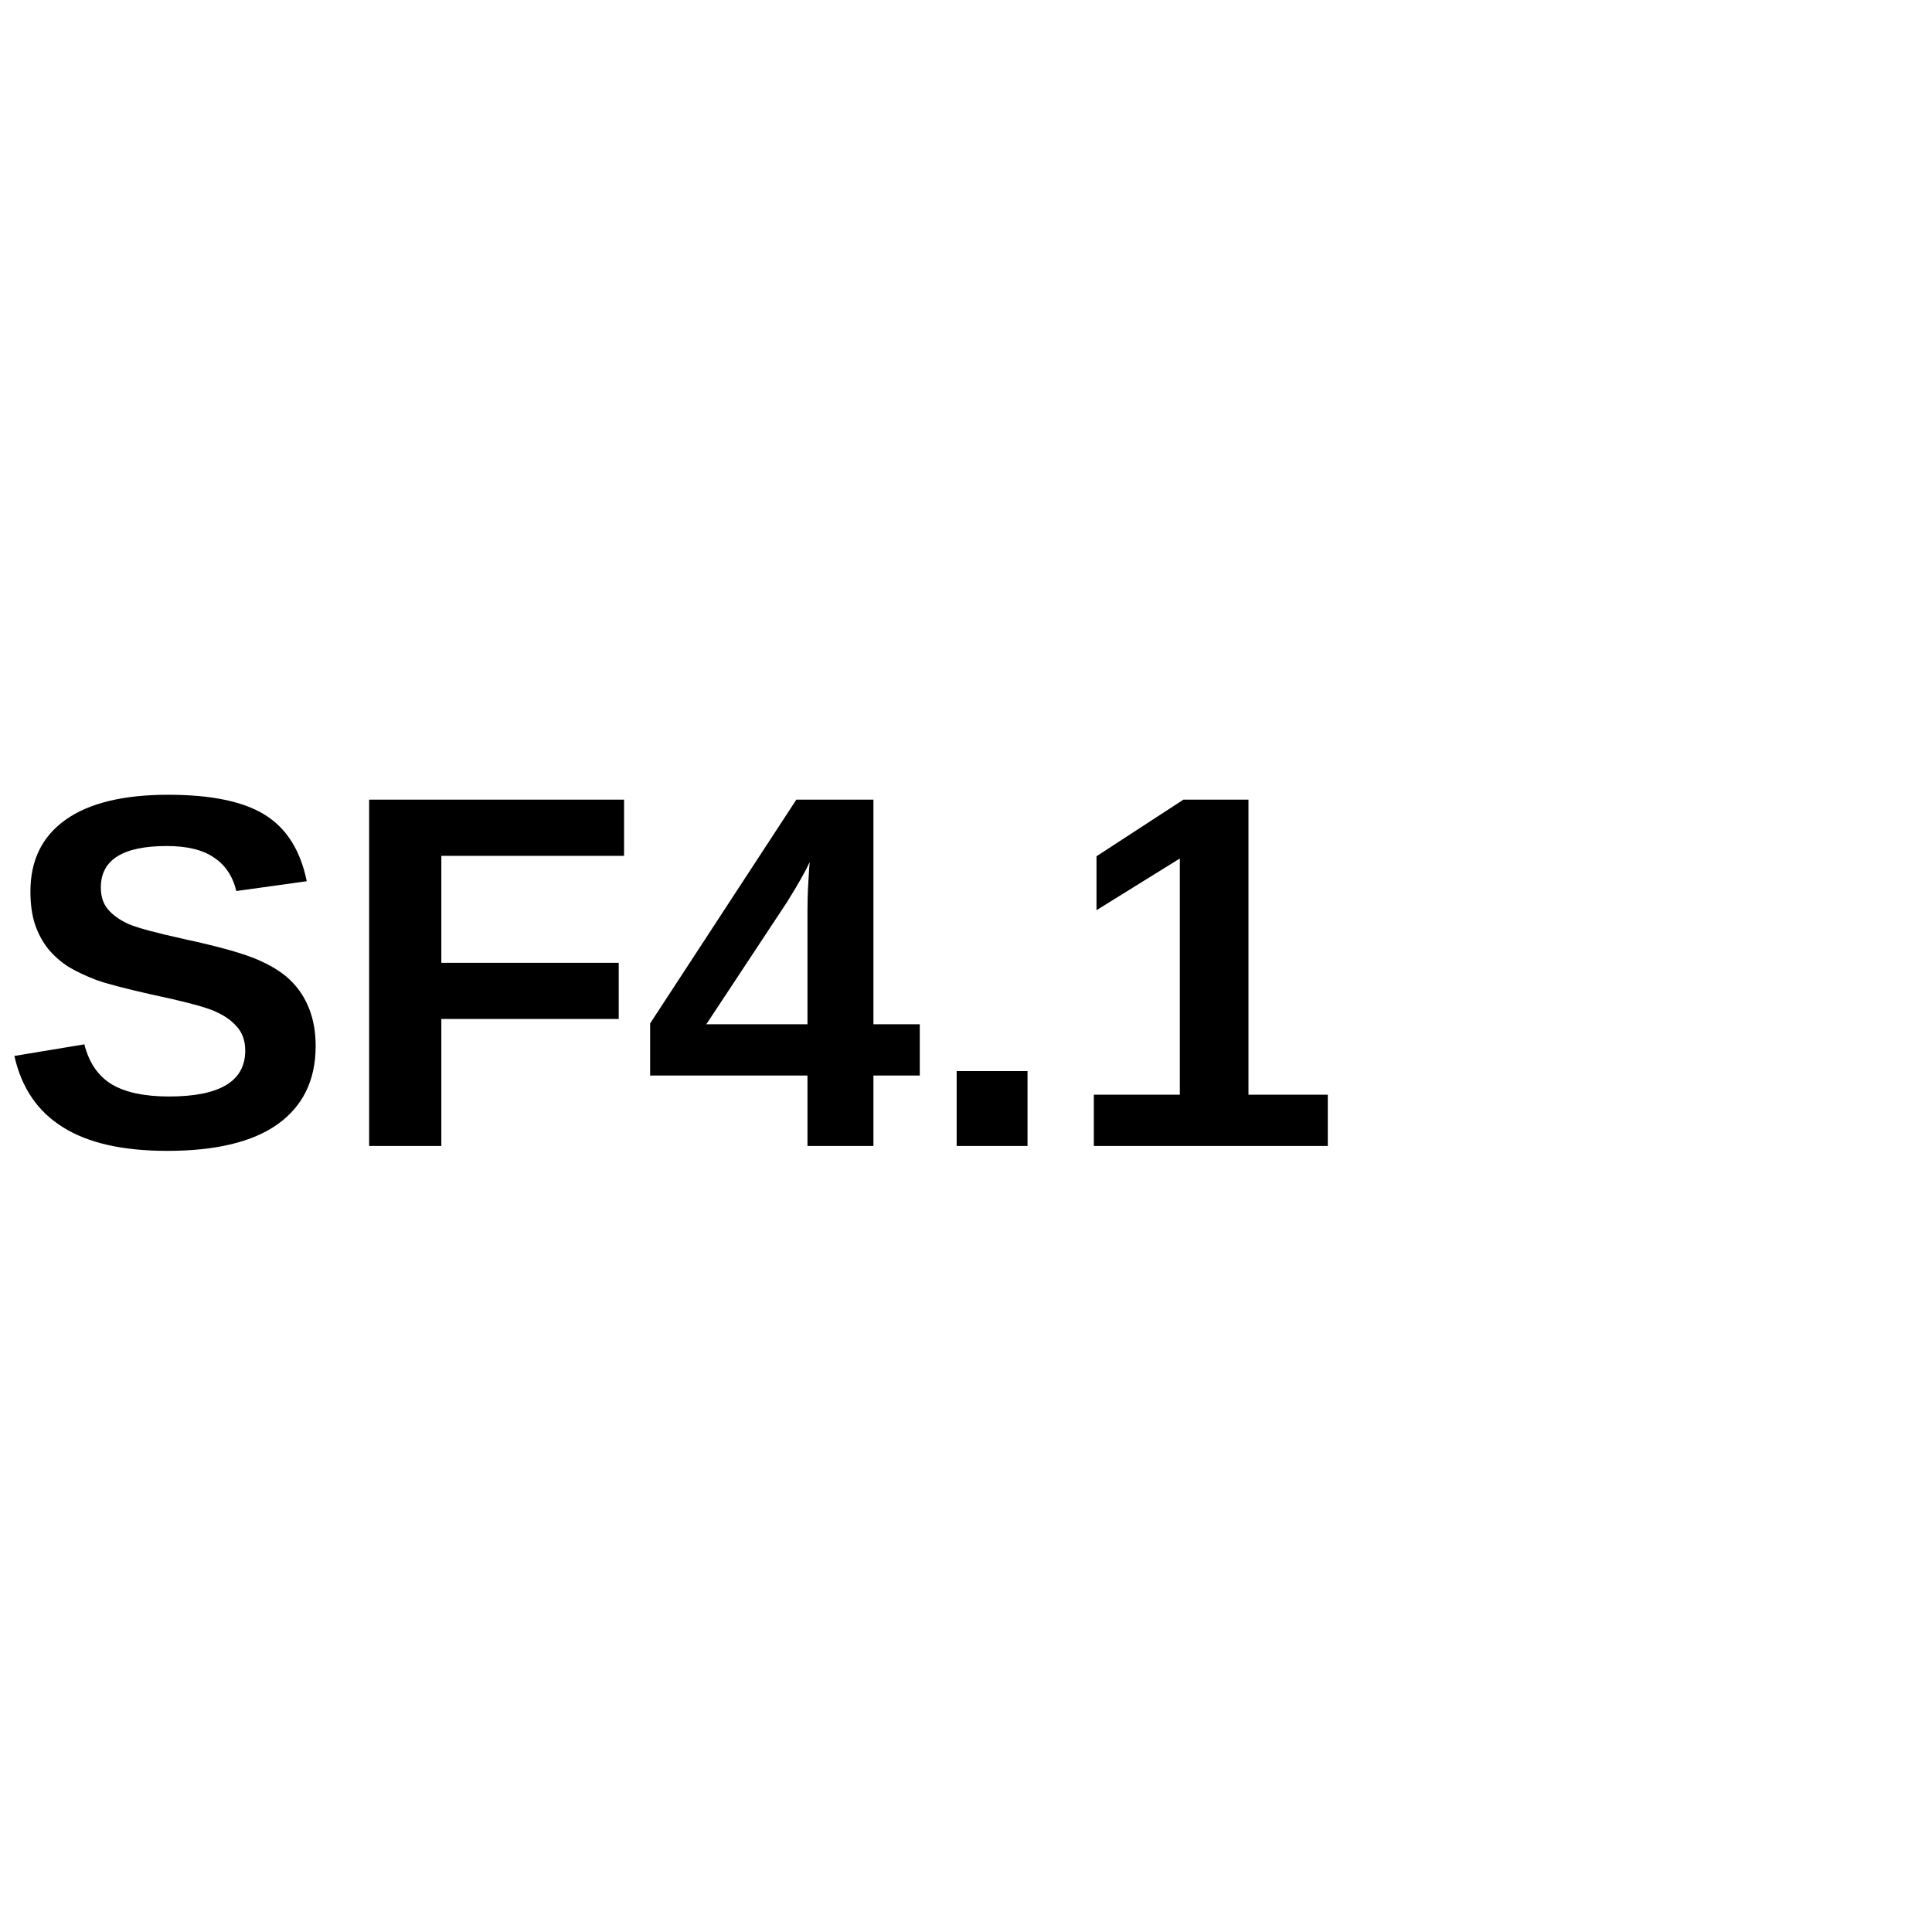
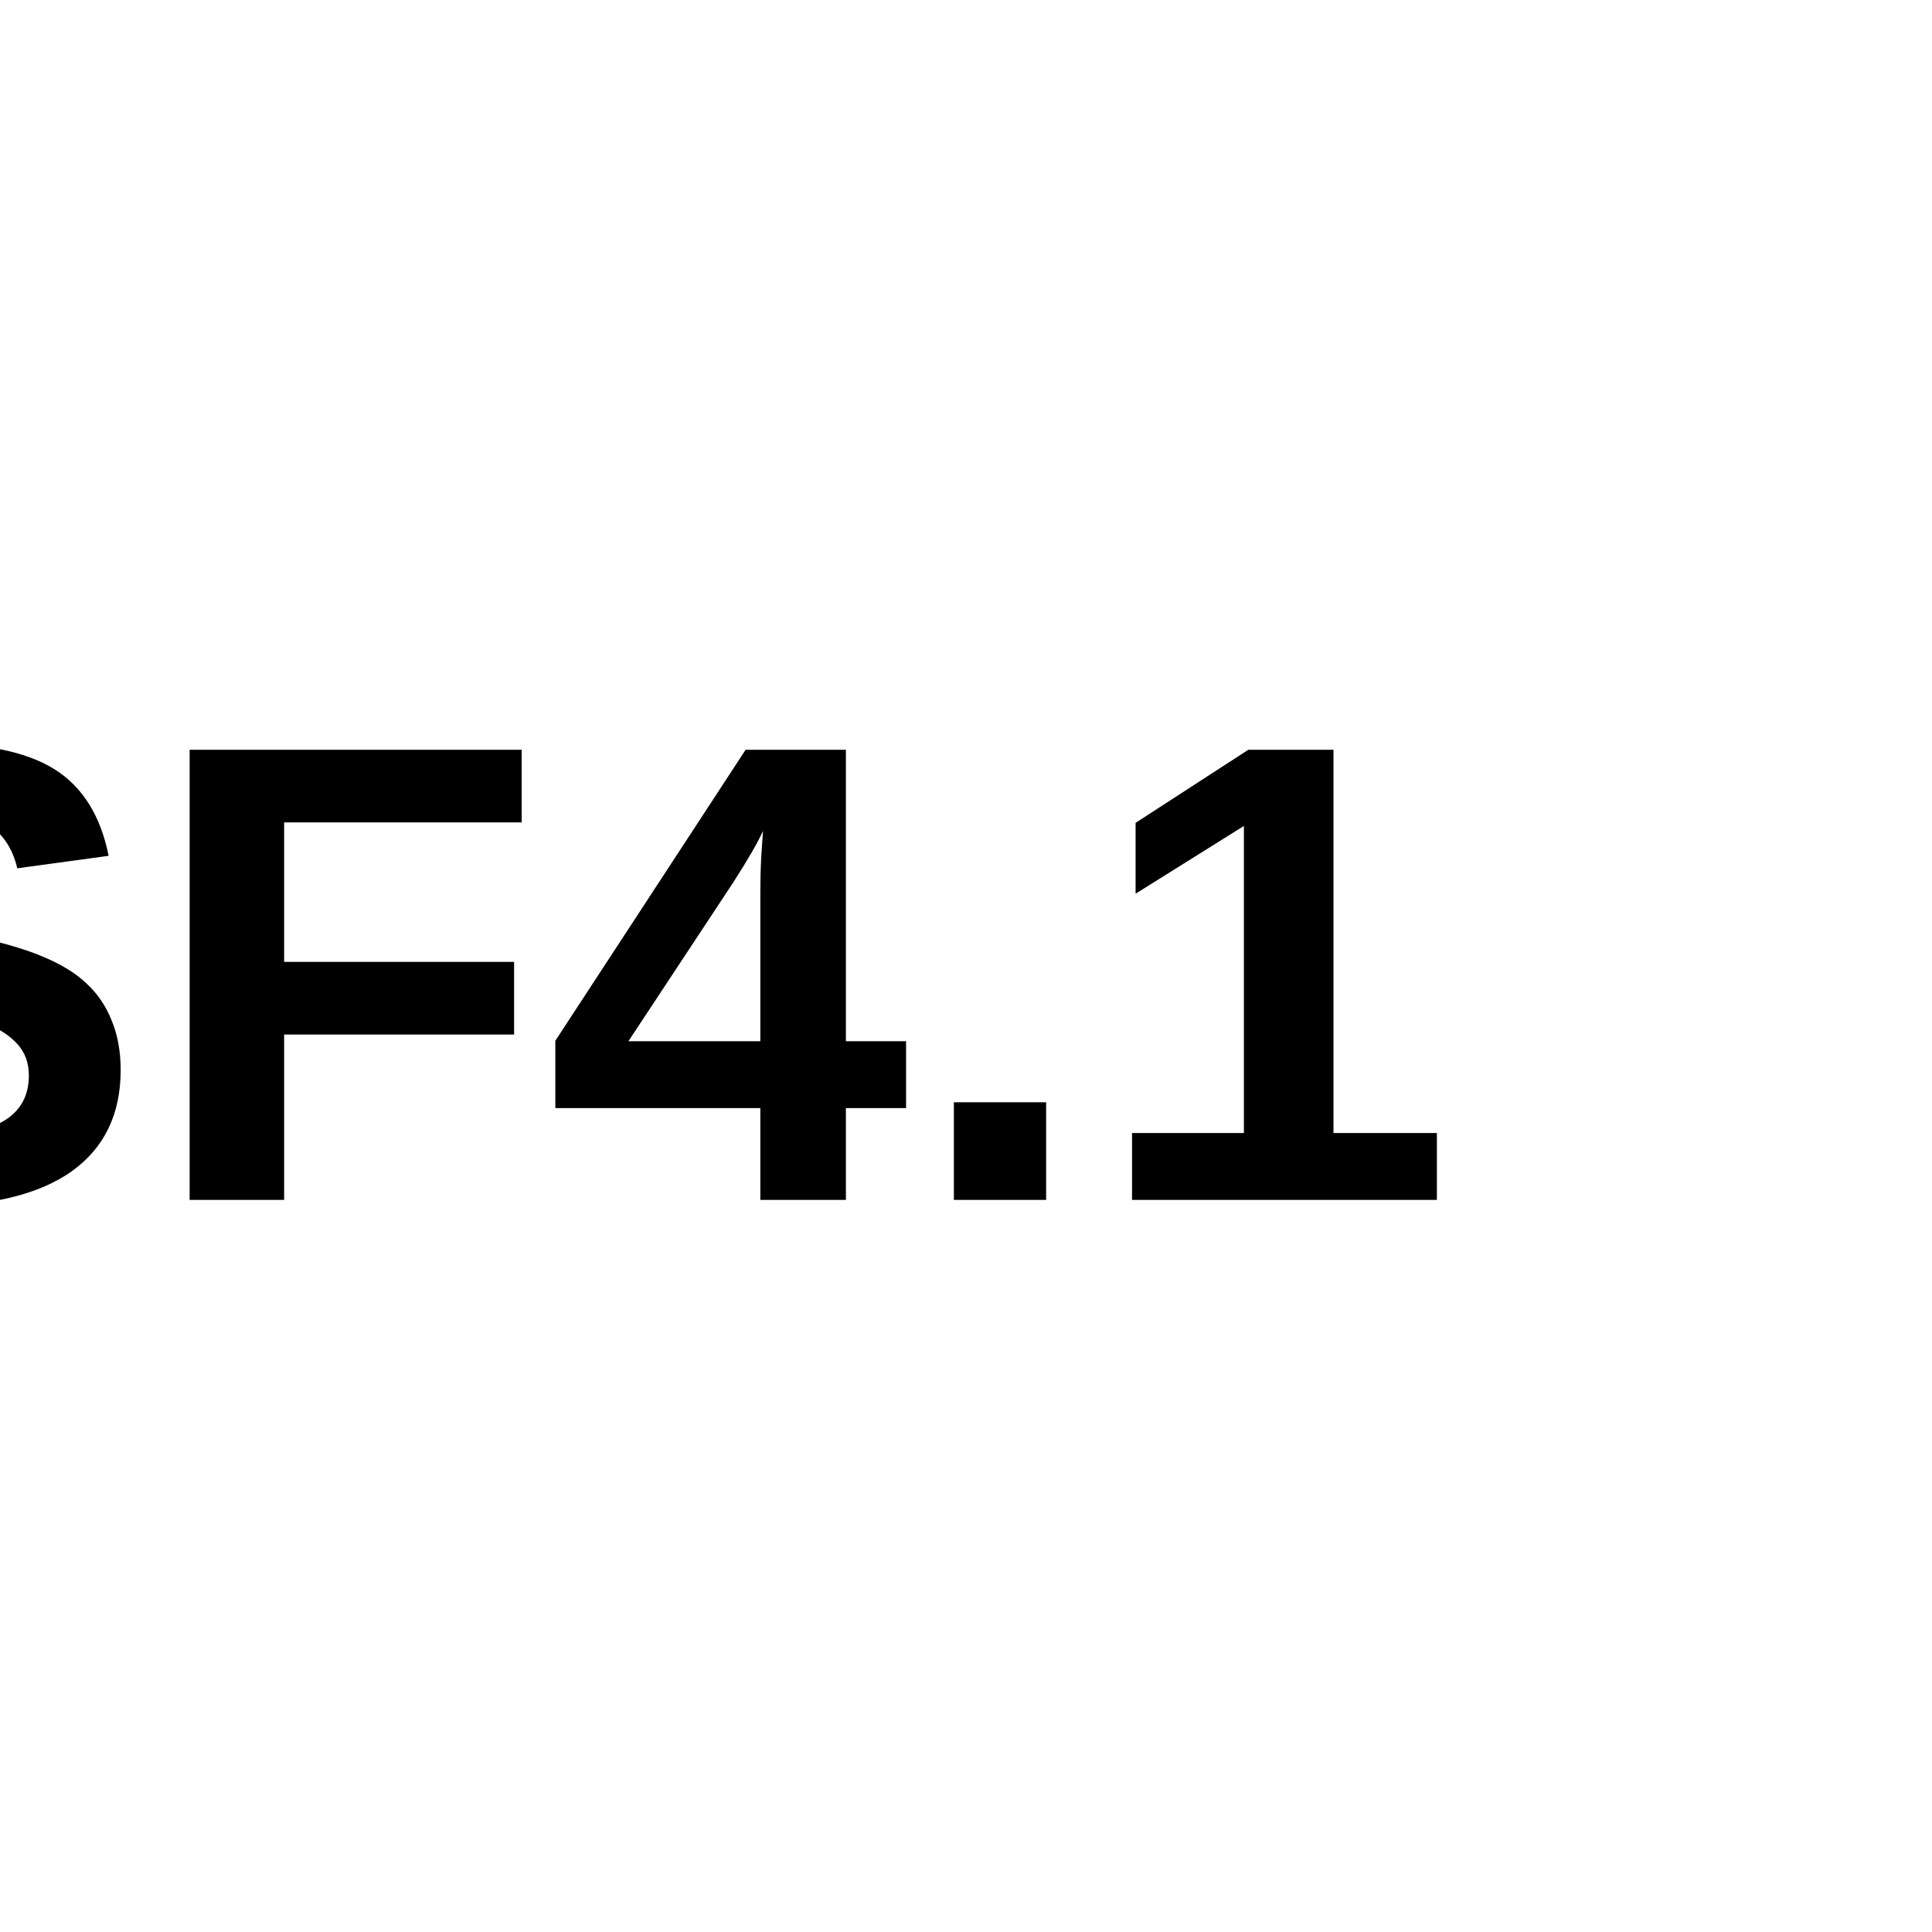
<svg xmlns="http://www.w3.org/2000/svg" width="256" height="256" viewBox="0 0 67.733 67.733" version="1.1" id="svg5">
  <defs id="defs2" />
  <g id="layer2">
    <rect style="fill-opacity: 0%;stroke:none;stroke-width:7.027" id="rect849" width="67.733" height="67.733" x="0" y="0" />
  </g>
  <g id="layer1">
-     <text xml:space="preserve" style="font-weight:bold;font-size:17.639px;line-height:1.25;font-family:sans-serif;-inkscape-font-specification:'sans-serif Bold';fill:#000000;fill-opacity:1;stroke:none;stroke-width:0.265;stroke-opacity:1" x="34.982" y="40.176" id="text2505">
-       <tspan id="tspan2503" style="font-style:normal;font-variant:normal;font-weight:bold;font-stretch:normal;font-size:17.639px;font-family:Arial;-inkscape-font-specification:'Arial Bold';text-align:center;text-anchor:middle;fill:#000000;fill-opacity:1;stroke:none;stroke-width:0.265;stroke-opacity:1" x="34.982" y="40.176">SF4.1</tspan>
+     <text xml:space="preserve" style="font-weight:bold;font-size:22.931px;line-height:1.25;font-family:sans-serif;-inkscape-font-specification:'sans-serif Bold';fill:#000000;fill-opacity:1;stroke:none;stroke-width:0.265;stroke-opacity:1" x="35.317" y="42.068" id="text2505">
+       <tspan id="tspan2503" style="font-style:normal;font-variant:normal;font-weight:bold;font-stretch:normal;font-size:22.931px;font-family:Arial;-inkscape-font-specification:'Arial Bold';text-align:center;text-anchor:middle;fill:#000000;fill-opacity:1;stroke:none;stroke-width:0.265;stroke-opacity:1" x="35.317" y="42.068">SF4.1</tspan>
    </text>
  </g>
</svg>
